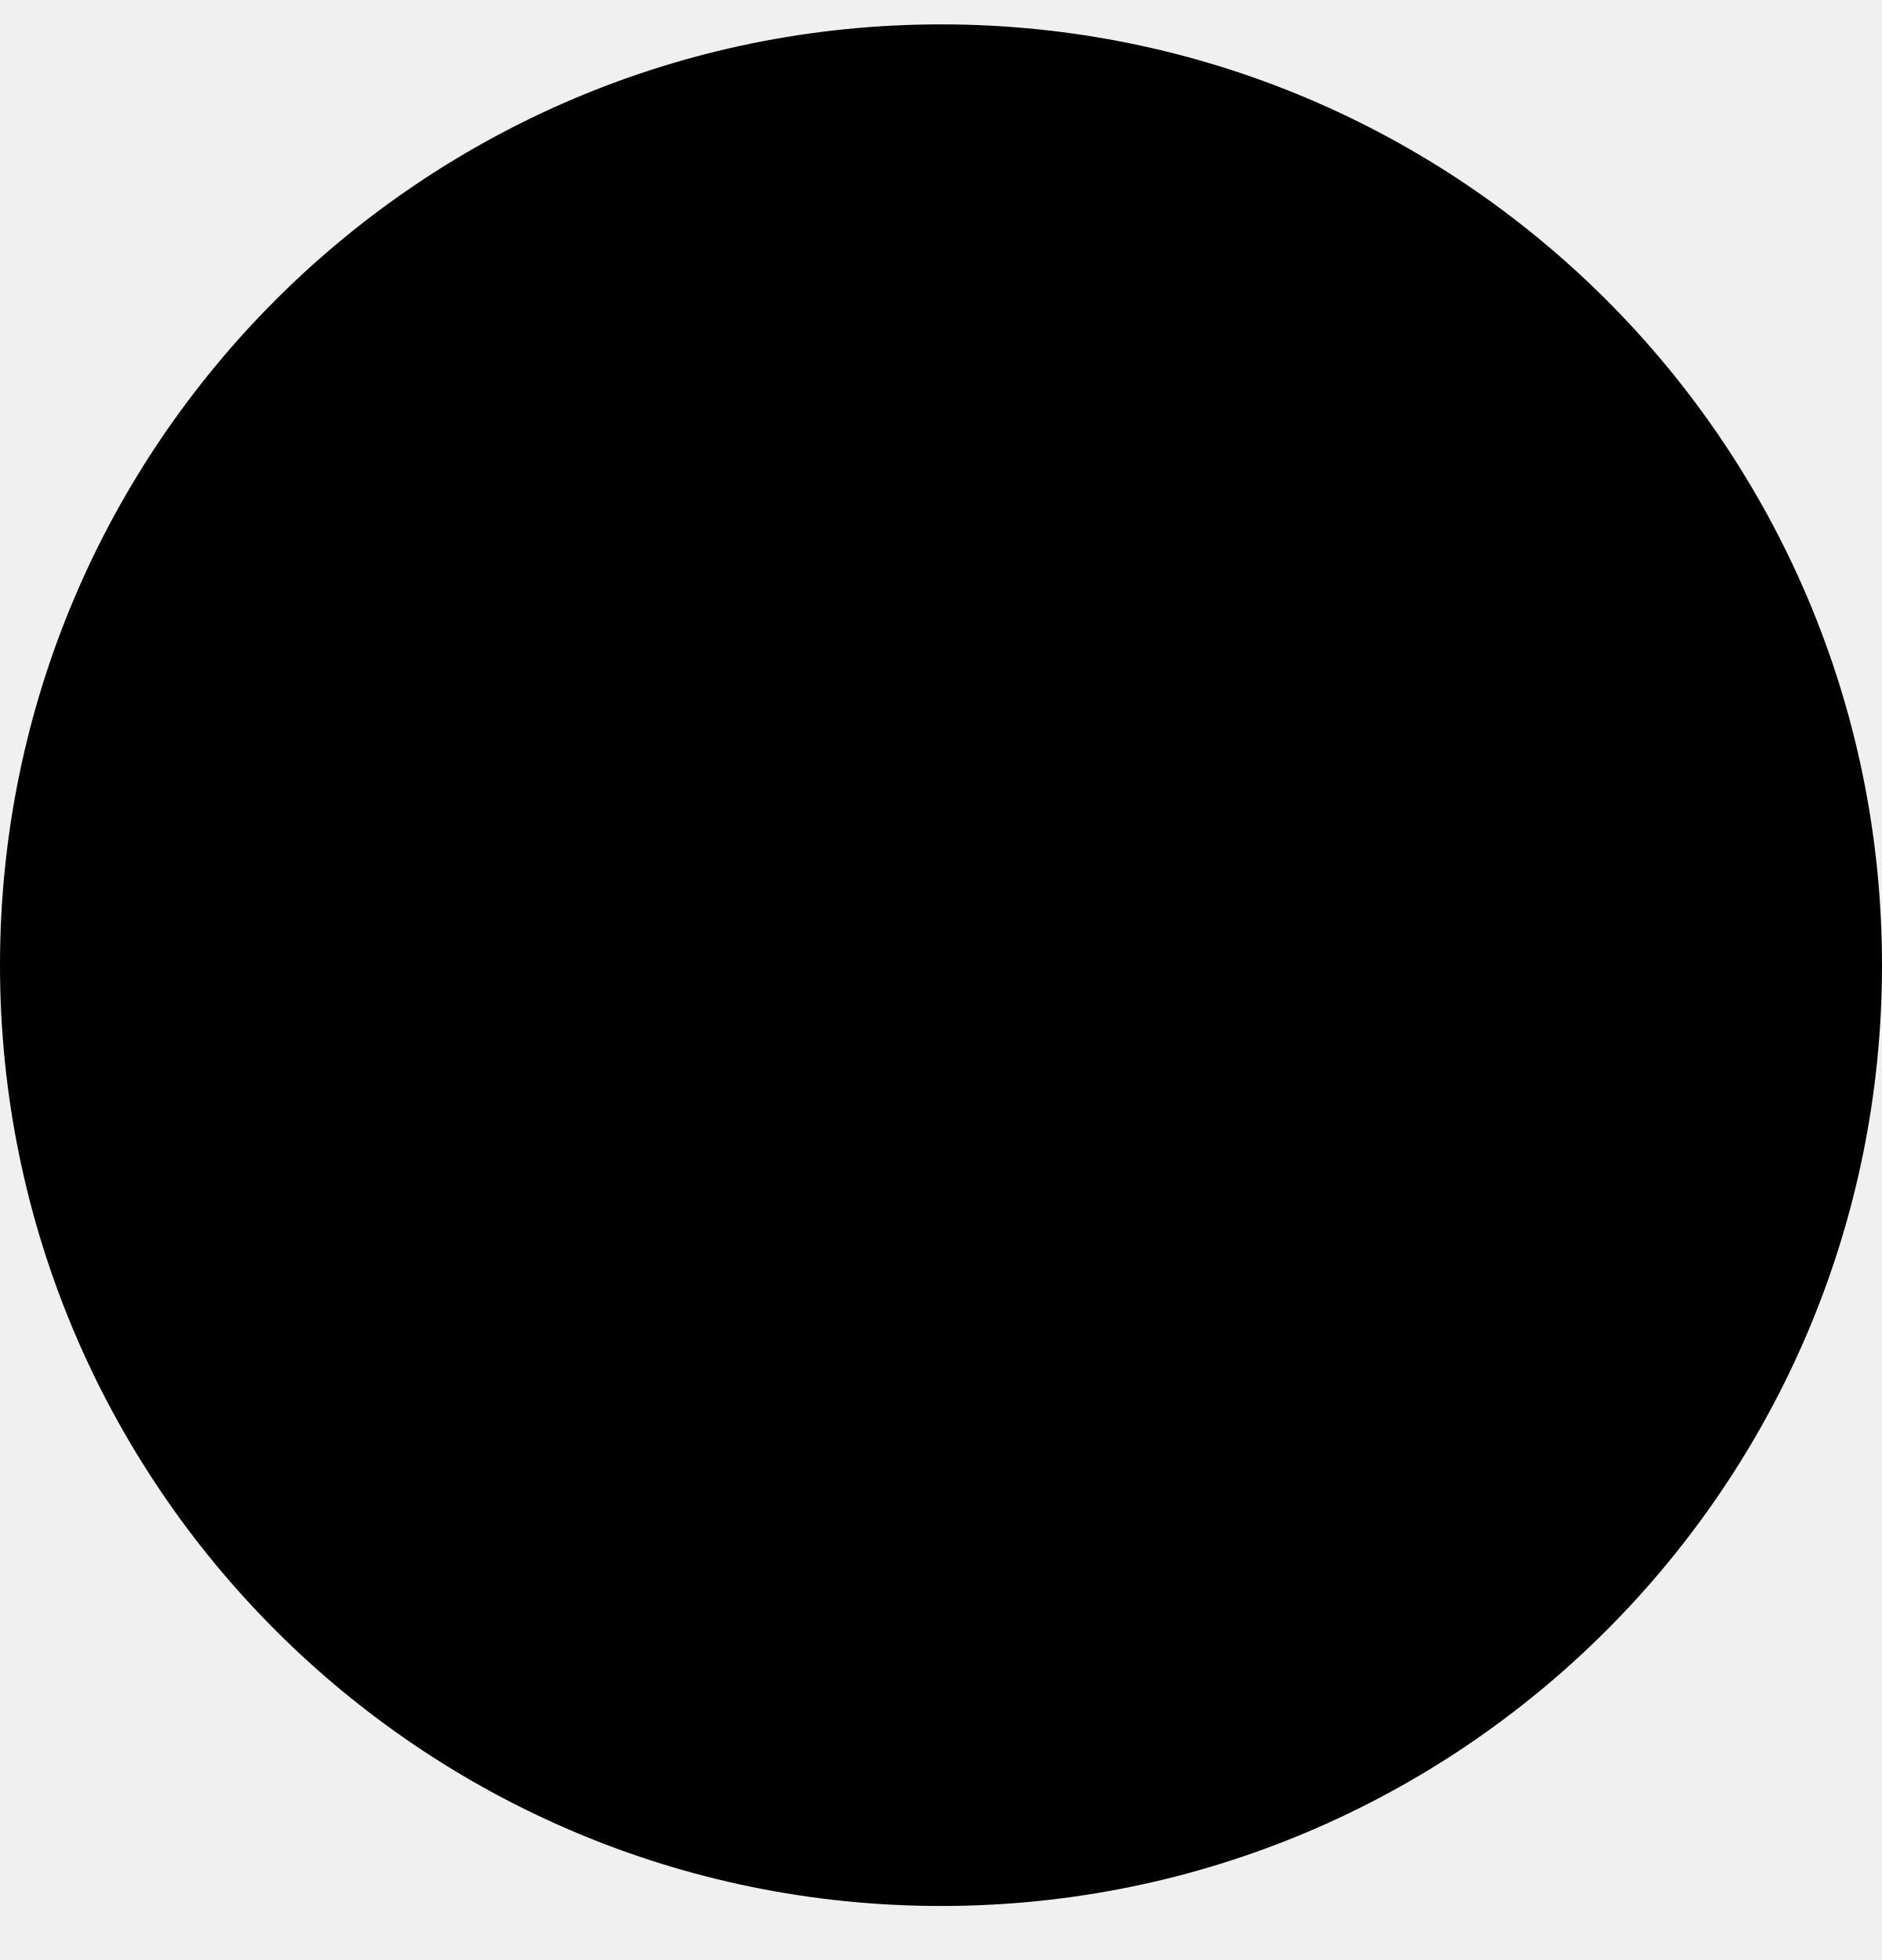
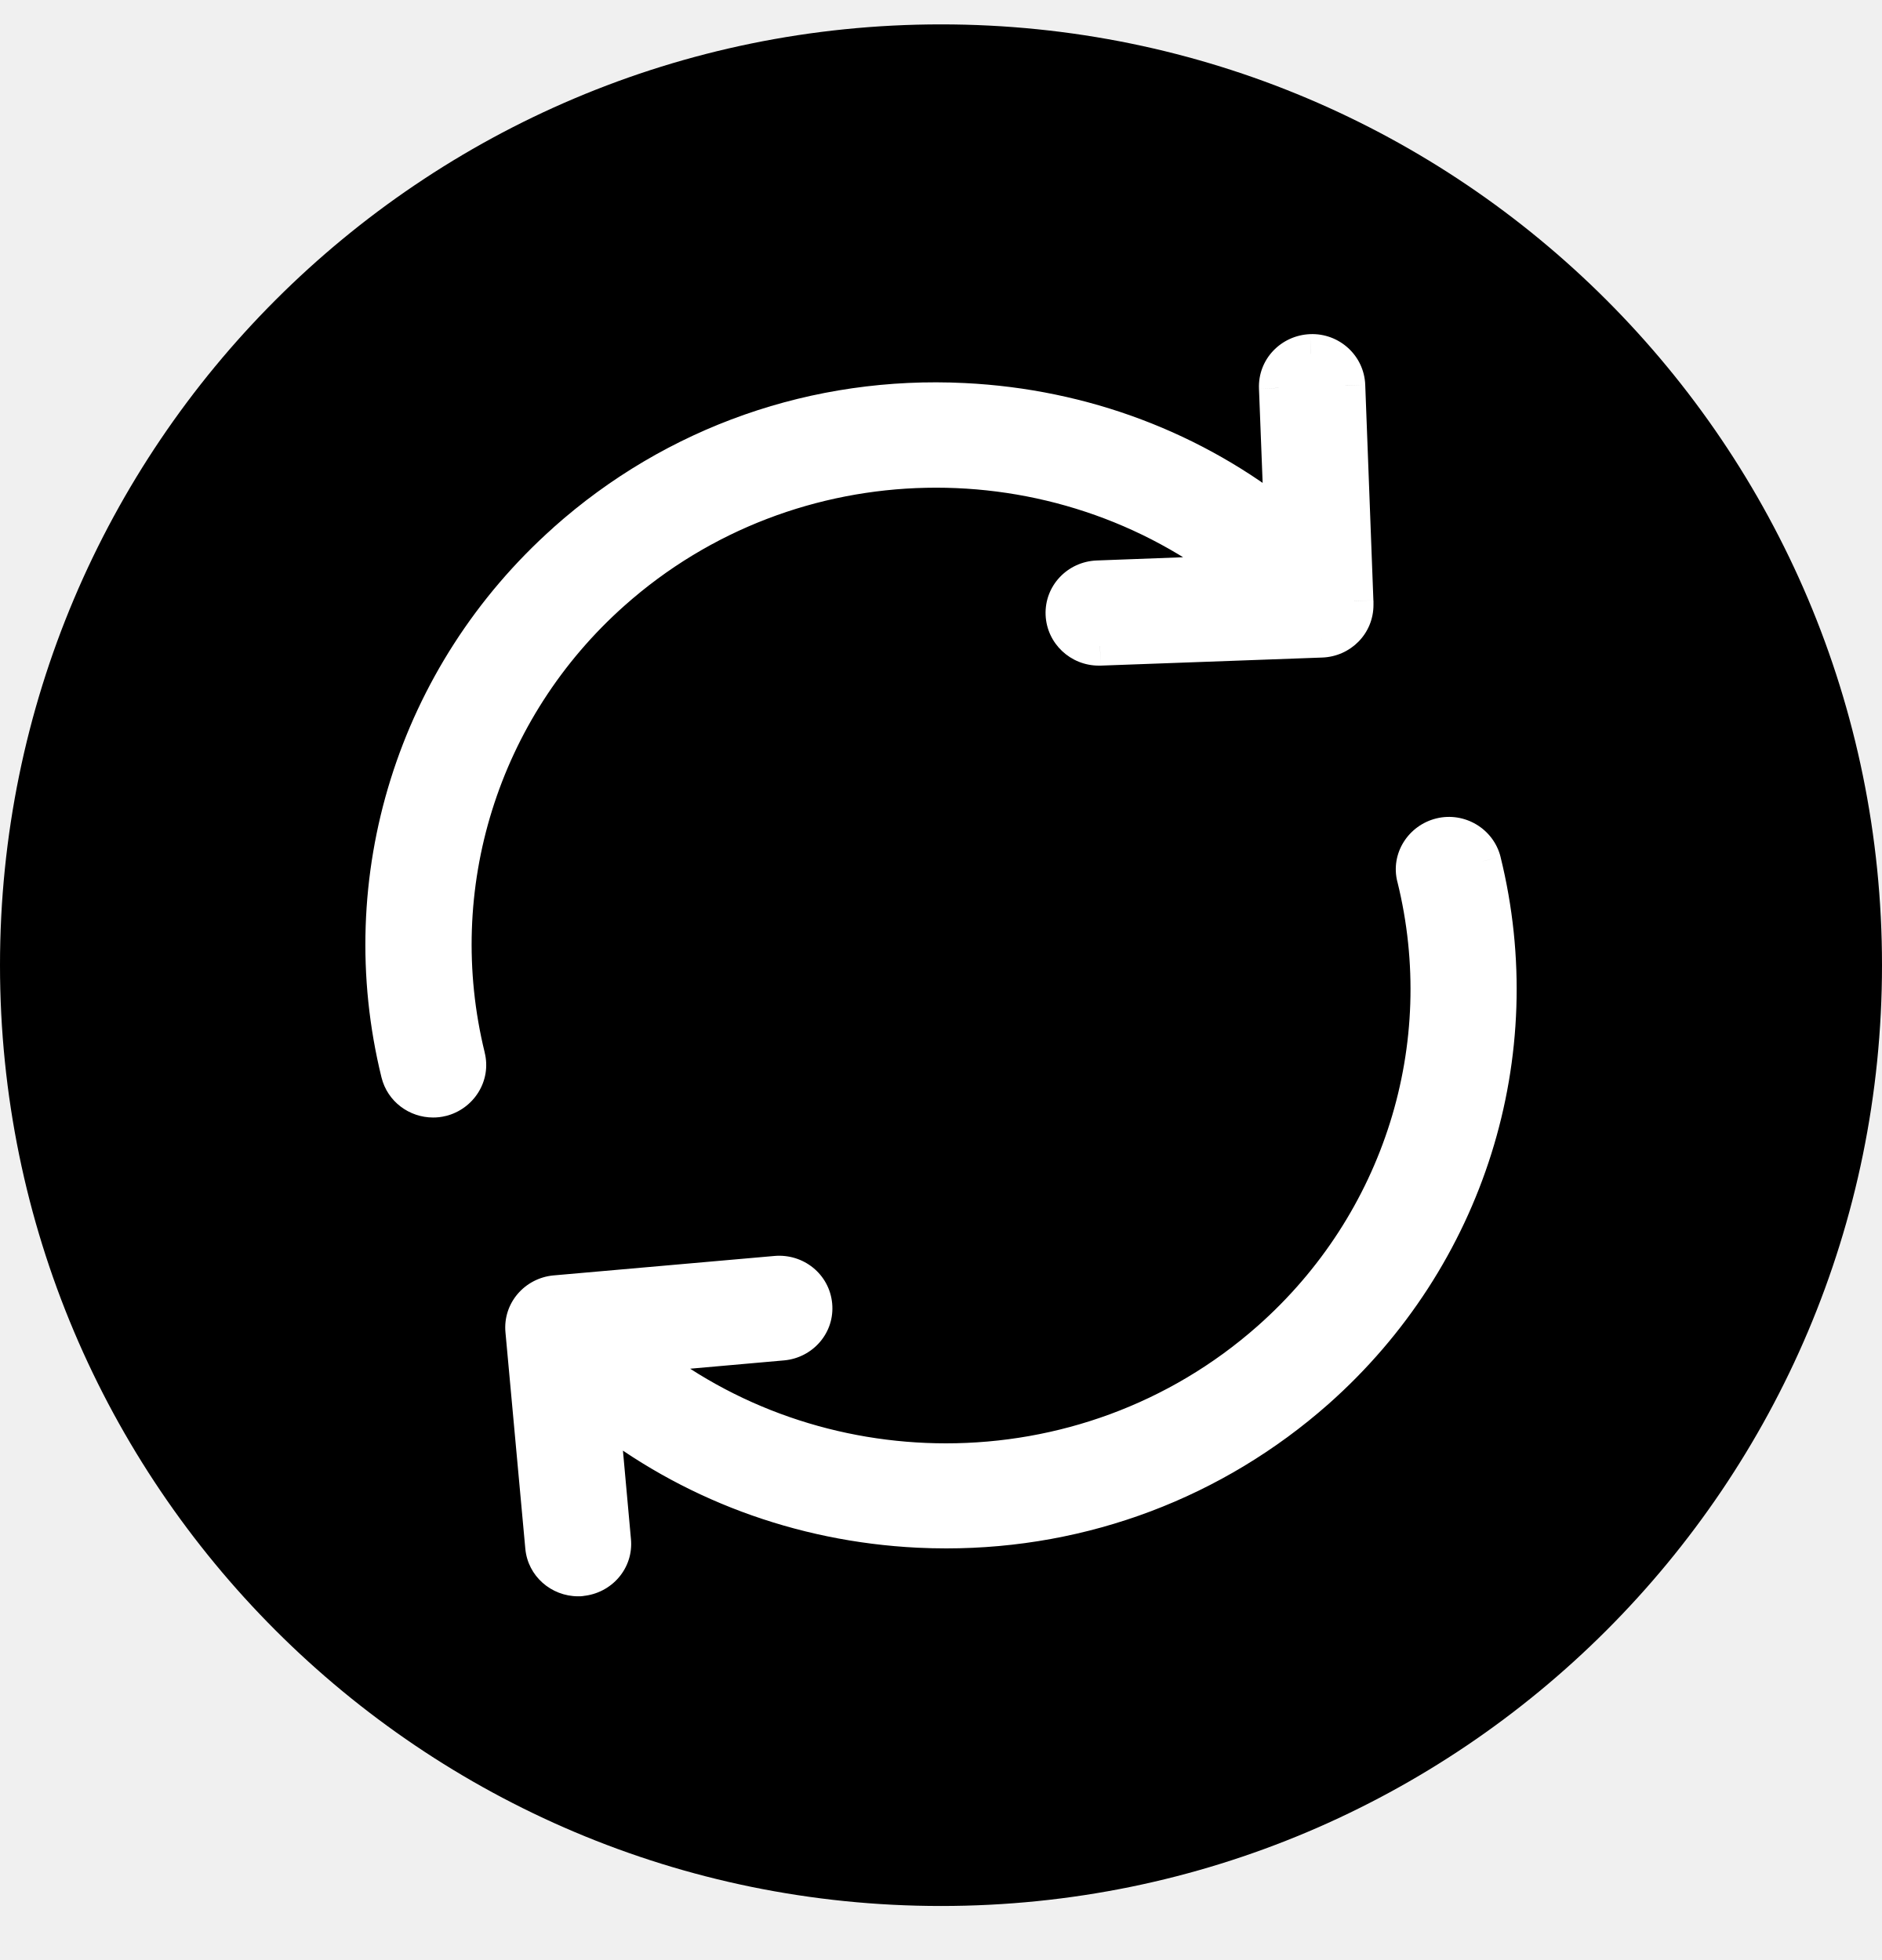
<svg xmlns="http://www.w3.org/2000/svg" width="24" height="25" viewBox="0 0 24 25" fill="currentColor">
  <circle cx="12" cy="12.311" r="12" fill="currentColor" />
-   <path fill-rule="evenodd" clip-rule="evenodd" d="M15.836 7.33C13.514 5.469 10.087 5.5 7.797 7.539C6.115 9.035 5.406 11.314 5.938 13.484C5.995 13.708 5.852 13.936 5.624 13.992C5.59 14.001 5.558 14.004 5.523 14.004C5.33 14.004 5.156 13.876 5.108 13.683C4.5 11.214 5.311 8.62 7.224 6.915C8.614 5.675 10.417 5.042 12.292 5.135C13.806 5.21 15.222 5.746 16.371 6.672L16.305 4.948C16.295 4.714 16.479 4.521 16.716 4.512C16.951 4.502 17.151 4.683 17.16 4.917L17.265 7.667V7.67V7.685V7.716C17.265 7.944 17.084 8.128 16.853 8.137L14.027 8.24H14.012C13.784 8.24 13.594 8.062 13.584 7.835C13.575 7.601 13.758 7.408 13.996 7.398L15.836 7.33ZM18.376 10.682C18.604 10.626 18.835 10.765 18.892 10.989C19.501 13.447 18.69 16.024 16.777 17.721C15.472 18.874 13.812 19.5 12.067 19.5C11.95 19.5 11.829 19.497 11.709 19.491C10.204 19.417 8.795 18.887 7.645 17.975L7.797 19.652C7.819 19.885 7.645 20.087 7.411 20.108C7.398 20.111 7.385 20.111 7.373 20.111C7.154 20.111 6.967 19.947 6.948 19.73L6.695 16.973C6.673 16.741 6.847 16.539 7.081 16.517L9.897 16.269C10.135 16.248 10.341 16.415 10.363 16.648C10.385 16.88 10.211 17.082 9.976 17.104L8.114 17.268C9.248 18.192 10.654 18.66 12.064 18.66C13.54 18.66 15.022 18.145 16.203 17.1C17.885 15.612 18.598 13.345 18.063 11.187C18.006 10.964 18.148 10.737 18.376 10.682Z" fill="currentColor" />
-   <path d="M7.797 7.539L7.963 7.726L7.963 7.726L7.797 7.539ZM15.836 7.33L15.845 7.58L16.516 7.555L15.992 7.135L15.836 7.33ZM5.938 13.484L5.695 13.543L5.696 13.545L5.938 13.484ZM5.624 13.992L5.565 13.749L5.56 13.75L5.624 13.992ZM5.108 13.683L5.351 13.623L5.351 13.623L5.108 13.683ZM7.224 6.915L7.39 7.102L7.39 7.102L7.224 6.915ZM12.292 5.135L12.279 5.385L12.279 5.385L12.292 5.135ZM16.371 6.672L16.215 6.867L16.642 7.211L16.621 6.663L16.371 6.672ZM16.305 4.948L16.555 4.939L16.555 4.938L16.305 4.948ZM16.716 4.512L16.726 4.762L16.727 4.762L16.716 4.512ZM17.16 4.917L17.41 4.908L17.41 4.907L17.16 4.917ZM17.265 7.667H17.515L17.514 7.657L17.265 7.667ZM16.853 8.137L16.862 8.387L16.863 8.387L16.853 8.137ZM14.027 8.24V8.49L14.037 8.49L14.027 8.24ZM13.584 7.835L13.334 7.845L13.334 7.845L13.584 7.835ZM13.996 7.398L13.986 7.149L13.986 7.149L13.996 7.398ZM18.892 10.989L19.135 10.928L19.135 10.927L18.892 10.989ZM18.376 10.682L18.317 10.439V10.439L18.376 10.682ZM16.777 17.721L16.942 17.908L16.942 17.908L16.777 17.721ZM11.709 19.491L11.722 19.241L11.721 19.241L11.709 19.491ZM7.645 17.975L7.8 17.779L7.344 17.417L7.396 17.997L7.645 17.975ZM7.797 19.652L7.548 19.675L7.548 19.676L7.797 19.652ZM7.411 20.108L7.388 19.859L7.369 19.861L7.351 19.865L7.411 20.108ZM6.948 19.73L7.197 19.708L7.197 19.707L6.948 19.73ZM6.695 16.973L6.944 16.95L6.944 16.95L6.695 16.973ZM7.081 16.517L7.059 16.268L7.058 16.268L7.081 16.517ZM9.897 16.269L9.919 16.518L9.92 16.518L9.897 16.269ZM9.976 17.104L9.998 17.352L9.999 17.352L9.976 17.104ZM8.114 17.268L8.092 17.019L7.479 17.073L7.956 17.462L8.114 17.268ZM16.203 17.1L16.369 17.288L16.369 17.288L16.203 17.1ZM18.063 11.187L18.305 11.127L18.305 11.125L18.063 11.187ZM7.963 7.726C10.161 5.769 13.451 5.739 15.68 7.525L15.992 7.135C13.577 5.199 10.014 5.231 7.631 7.352L7.963 7.726ZM6.181 13.424C5.671 11.345 6.35 9.161 7.963 7.726L7.631 7.352C5.88 8.91 5.141 11.283 5.695 13.543L6.181 13.424ZM5.684 14.235C6.04 14.147 6.273 13.788 6.18 13.422L5.696 13.545C5.717 13.628 5.665 13.724 5.565 13.749L5.684 14.235ZM5.523 14.254C5.575 14.254 5.629 14.249 5.689 14.233L5.56 13.75C5.55 13.753 5.541 13.754 5.523 13.754V14.254ZM4.865 13.743C4.942 14.053 5.221 14.254 5.523 14.254V13.754C5.439 13.754 5.37 13.699 5.351 13.623L4.865 13.743ZM7.058 6.729C5.076 8.495 4.235 11.183 4.865 13.743L5.351 13.623C4.765 11.245 5.546 8.746 7.39 7.102L7.058 6.729ZM12.304 4.886C10.364 4.789 8.497 5.444 7.057 6.729L7.39 7.102C8.731 5.905 10.469 5.295 12.279 5.385L12.304 4.886ZM16.528 6.477C15.336 5.518 13.87 4.963 12.304 4.886L12.279 5.385C13.742 5.457 15.107 5.975 16.215 6.867L16.528 6.477ZM16.055 4.958L16.122 6.682L16.621 6.663L16.555 4.939L16.055 4.958ZM16.707 4.262C16.337 4.277 16.04 4.581 16.055 4.958L16.555 4.938C16.551 4.848 16.621 4.766 16.726 4.762L16.707 4.262ZM17.41 4.907C17.395 4.532 17.076 4.247 16.707 4.262L16.727 4.762C16.826 4.758 16.906 4.834 16.91 4.927L17.41 4.907ZM17.514 7.657L17.41 4.908L16.91 4.927L17.015 7.676L17.514 7.657ZM17.515 7.67V7.667H17.015V7.67H17.515ZM17.515 7.685V7.67H17.015V7.685H17.515ZM17.515 7.716V7.685H17.015V7.716H17.515ZM16.863 8.387C17.224 8.373 17.515 8.083 17.515 7.716H17.015C17.015 7.805 16.944 7.883 16.843 7.888L16.863 8.387ZM14.037 8.49L16.862 8.387L16.844 7.887L14.018 7.99L14.037 8.49ZM14.012 8.49H14.027V7.99H14.012V8.49ZM13.334 7.845C13.35 8.21 13.653 8.49 14.012 8.49V7.99C13.914 7.99 13.838 7.914 13.834 7.824L13.334 7.845ZM13.986 7.149C13.616 7.163 13.319 7.468 13.334 7.845L13.834 7.825C13.83 7.735 13.9 7.652 14.006 7.648L13.986 7.149ZM15.827 7.08L13.986 7.149L14.005 7.648L15.845 7.58L15.827 7.08ZM19.135 10.927C19.044 10.57 18.677 10.351 18.317 10.439L18.436 10.924C18.531 10.901 18.627 10.961 18.65 11.05L19.135 10.927ZM16.942 17.908C18.924 16.151 19.766 13.479 19.135 10.928L18.65 11.049C19.235 13.416 18.455 15.898 16.611 17.534L16.942 17.908ZM12.067 19.75C13.873 19.75 15.591 19.102 16.942 17.908L16.611 17.533C15.352 18.646 13.751 19.25 12.067 19.25V19.75ZM11.696 19.741C11.821 19.747 11.945 19.75 12.067 19.75V19.25C11.954 19.25 11.838 19.247 11.722 19.241L11.696 19.741ZM7.49 18.171C8.681 19.115 10.141 19.664 11.697 19.741L11.721 19.241C10.268 19.17 8.909 18.658 7.8 17.779L7.49 18.171ZM8.046 19.63L7.894 17.952L7.396 17.997L7.548 19.675L8.046 19.63ZM7.434 20.357C7.799 20.323 8.082 20.006 8.046 19.629L7.548 19.676C7.557 19.764 7.491 19.85 7.388 19.859L7.434 20.357ZM7.373 20.361C7.381 20.361 7.424 20.363 7.47 20.351L7.351 19.865C7.364 19.862 7.373 19.862 7.376 19.861C7.378 19.861 7.379 19.861 7.378 19.861C7.377 19.861 7.376 19.861 7.373 19.861V20.361ZM6.699 19.752C6.73 20.104 7.03 20.361 7.373 20.361V19.861C7.278 19.861 7.205 19.79 7.197 19.708L6.699 19.752ZM6.446 16.996L6.699 19.753L7.197 19.707L6.944 16.95L6.446 16.996ZM7.058 16.268C6.693 16.302 6.41 16.62 6.446 16.997L6.944 16.95C6.935 16.861 7.001 16.776 7.104 16.766L7.058 16.268ZM9.875 16.02L7.059 16.268L7.103 16.766L9.919 16.518L9.875 16.02ZM10.612 16.624C10.576 16.25 10.244 15.987 9.874 16.02L9.92 16.518C10.025 16.509 10.105 16.581 10.114 16.671L10.612 16.624ZM9.999 17.352C10.365 17.319 10.648 17.001 10.612 16.624L10.114 16.671C10.122 16.759 10.057 16.845 9.953 16.855L9.999 17.352ZM8.136 17.517L9.998 17.352L9.954 16.854L8.092 17.019L8.136 17.517ZM12.064 18.41C10.709 18.41 9.359 17.96 8.272 17.074L7.956 17.462C9.137 18.424 10.599 18.91 12.064 18.91V18.41ZM16.038 16.913C14.904 17.916 13.482 18.41 12.064 18.41V18.91C13.598 18.91 15.14 18.375 16.369 17.288L16.038 16.913ZM17.82 11.247C18.332 13.314 17.651 15.486 16.038 16.913L16.369 17.288C18.12 15.738 18.863 13.377 18.305 11.127L17.82 11.247ZM18.317 10.439C17.962 10.526 17.727 10.883 17.82 11.249L18.305 11.125C18.284 11.044 18.335 10.949 18.436 10.924L18.317 10.439Z" fill="currentColor" />
+   <path fill-rule="evenodd" clip-rule="evenodd" d="M15.836 7.33C13.514 5.469 10.087 5.5 7.797 7.539C6.115 9.035 5.406 11.314 5.938 13.484C5.995 13.708 5.852 13.936 5.624 13.992C5.59 14.001 5.558 14.004 5.523 14.004C5.33 14.004 5.156 13.876 5.108 13.683C4.5 11.214 5.311 8.62 7.224 6.915C8.614 5.675 10.417 5.042 12.292 5.135C13.806 5.21 15.222 5.746 16.371 6.672L16.305 4.948C16.295 4.714 16.479 4.521 16.716 4.512C16.951 4.502 17.151 4.683 17.16 4.917L17.265 7.667V7.67V7.685V7.716C17.265 7.944 17.084 8.128 16.853 8.137L14.027 8.24H14.012C13.784 8.24 13.594 8.062 13.584 7.835C13.575 7.601 13.758 7.408 13.996 7.398L15.836 7.33ZM18.376 10.682C18.604 10.626 18.835 10.765 18.892 10.989C19.501 13.447 18.69 16.024 16.777 17.721C15.472 18.874 13.812 19.5 12.067 19.5C11.95 19.5 11.829 19.497 11.709 19.491C10.204 19.417 8.795 18.887 7.645 17.975L7.797 19.652C7.819 19.885 7.645 20.087 7.411 20.108C7.398 20.111 7.385 20.111 7.373 20.111C7.154 20.111 6.967 19.947 6.948 19.73L6.695 16.973C6.673 16.741 6.847 16.539 7.081 16.517L9.897 16.269C10.135 16.248 10.341 16.415 10.363 16.648C10.385 16.88 10.211 17.082 9.976 17.104L8.114 17.268C9.248 18.192 10.654 18.66 12.064 18.66C13.54 18.66 15.022 18.145 16.203 17.1C17.885 15.612 18.598 13.345 18.063 11.187C18.006 10.964 18.148 10.737 18.376 10.682Z" fill="white" />
+   <path d="M7.797 7.539L7.963 7.726L7.963 7.726L7.797 7.539ZM15.836 7.33L15.845 7.58L16.516 7.555L15.992 7.135L15.836 7.33ZM5.938 13.484L5.695 13.543L5.696 13.545L5.938 13.484ZM5.624 13.992L5.565 13.749L5.56 13.75L5.624 13.992ZM5.108 13.683L5.351 13.623L5.351 13.623L5.108 13.683ZM7.224 6.915L7.39 7.102L7.39 7.102L7.224 6.915ZM12.292 5.135L12.279 5.385L12.279 5.385L12.292 5.135ZM16.371 6.672L16.215 6.867L16.642 7.211L16.621 6.663L16.371 6.672ZM16.305 4.948L16.555 4.939L16.555 4.938L16.305 4.948ZM16.716 4.512L16.726 4.762L16.727 4.762L16.716 4.512ZM17.16 4.917L17.41 4.908L17.41 4.907L17.16 4.917ZM17.265 7.667H17.515L17.514 7.657L17.265 7.667ZM16.853 8.137L16.862 8.387L16.863 8.387L16.853 8.137ZM14.027 8.24V8.49L14.037 8.49L14.027 8.24ZM13.584 7.835L13.334 7.845L13.334 7.845L13.584 7.835ZM13.996 7.398L13.986 7.149L13.986 7.149L13.996 7.398ZM18.892 10.989L19.135 10.928L19.135 10.927L18.892 10.989ZM18.376 10.682L18.317 10.439V10.439L18.376 10.682ZM16.777 17.721L16.942 17.908L16.942 17.908L16.777 17.721ZM11.709 19.491L11.722 19.241L11.721 19.241L11.709 19.491ZM7.645 17.975L7.8 17.779L7.344 17.417L7.396 17.997L7.645 17.975ZM7.797 19.652L7.548 19.675L7.548 19.676L7.797 19.652ZM7.411 20.108L7.388 19.859L7.369 19.861L7.351 19.865L7.411 20.108ZM6.948 19.73L7.197 19.708L7.197 19.707L6.948 19.73ZM6.695 16.973L6.944 16.95L6.944 16.95L6.695 16.973ZM7.081 16.517L7.059 16.268L7.058 16.268L7.081 16.517ZM9.897 16.269L9.919 16.518L9.92 16.518L9.897 16.269ZM9.976 17.104L9.998 17.352L9.999 17.352L9.976 17.104ZM8.114 17.268L8.092 17.019L7.479 17.073L7.956 17.462L8.114 17.268ZM16.203 17.1L16.369 17.288L16.369 17.288L16.203 17.1ZM18.063 11.187L18.305 11.127L18.305 11.125L18.063 11.187ZM7.963 7.726C10.161 5.769 13.451 5.739 15.68 7.525L15.992 7.135C13.577 5.199 10.014 5.231 7.631 7.352L7.963 7.726ZM6.181 13.424C5.671 11.345 6.35 9.161 7.963 7.726L7.631 7.352C5.88 8.91 5.141 11.283 5.695 13.543L6.181 13.424ZM5.684 14.235C6.04 14.147 6.273 13.788 6.18 13.422L5.696 13.545C5.717 13.628 5.665 13.724 5.565 13.749L5.684 14.235ZM5.523 14.254C5.575 14.254 5.629 14.249 5.689 14.233L5.56 13.75C5.55 13.753 5.541 13.754 5.523 13.754V14.254ZM4.865 13.743C4.942 14.053 5.221 14.254 5.523 14.254V13.754C5.439 13.754 5.37 13.699 5.351 13.623L4.865 13.743ZM7.058 6.729C5.076 8.495 4.235 11.183 4.865 13.743L5.351 13.623C4.765 11.245 5.546 8.746 7.39 7.102L7.058 6.729ZM12.304 4.886C10.364 4.789 8.497 5.444 7.057 6.729L7.39 7.102C8.731 5.905 10.469 5.295 12.279 5.385L12.304 4.886ZM16.528 6.477C15.336 5.518 13.87 4.963 12.304 4.886L12.279 5.385C13.742 5.457 15.107 5.975 16.215 6.867L16.528 6.477ZM16.055 4.958L16.122 6.682L16.621 6.663L16.555 4.939L16.055 4.958ZM16.707 4.262C16.337 4.277 16.04 4.581 16.055 4.958L16.555 4.938C16.551 4.848 16.621 4.766 16.726 4.762L16.707 4.262ZM17.41 4.907C17.395 4.532 17.076 4.247 16.707 4.262L16.727 4.762C16.826 4.758 16.906 4.834 16.91 4.927L17.41 4.907ZM17.514 7.657L17.41 4.908L16.91 4.927L17.015 7.676L17.514 7.657ZM17.515 7.67V7.667H17.015V7.67H17.515ZM17.515 7.685V7.67H17.015V7.685H17.515ZM17.515 7.716V7.685H17.015V7.716H17.515ZM16.863 8.387C17.224 8.373 17.515 8.083 17.515 7.716H17.015C17.015 7.805 16.944 7.883 16.843 7.888L16.863 8.387ZM14.037 8.49L16.862 8.387L16.844 7.887L14.018 7.99L14.037 8.49ZM14.012 8.49H14.027V7.99H14.012V8.49ZM13.334 7.845C13.35 8.21 13.653 8.49 14.012 8.49V7.99C13.914 7.99 13.838 7.914 13.834 7.824L13.334 7.845ZM13.986 7.149C13.616 7.163 13.319 7.468 13.334 7.845L13.834 7.825C13.83 7.735 13.9 7.652 14.006 7.648L13.986 7.149ZM15.827 7.08L13.986 7.149L14.005 7.648L15.845 7.58L15.827 7.08ZM19.135 10.927C19.044 10.57 18.677 10.351 18.317 10.439L18.436 10.924C18.531 10.901 18.627 10.961 18.65 11.05L19.135 10.927ZM16.942 17.908C18.924 16.151 19.766 13.479 19.135 10.928L18.65 11.049C19.235 13.416 18.455 15.898 16.611 17.534L16.942 17.908ZM12.067 19.75C13.873 19.75 15.591 19.102 16.942 17.908L16.611 17.533C15.352 18.646 13.751 19.25 12.067 19.25V19.75ZM11.696 19.741C11.821 19.747 11.945 19.75 12.067 19.75V19.25C11.954 19.25 11.838 19.247 11.722 19.241L11.696 19.741ZM7.49 18.171C8.681 19.115 10.141 19.664 11.697 19.741L11.721 19.241C10.268 19.17 8.909 18.658 7.8 17.779L7.49 18.171ZM8.046 19.63L7.894 17.952L7.396 17.997L7.548 19.675L8.046 19.63ZM7.434 20.357C7.799 20.323 8.082 20.006 8.046 19.629L7.548 19.676C7.557 19.764 7.491 19.85 7.388 19.859L7.434 20.357ZM7.373 20.361C7.381 20.361 7.424 20.363 7.47 20.351L7.351 19.865C7.364 19.862 7.373 19.862 7.376 19.861C7.378 19.861 7.379 19.861 7.378 19.861C7.377 19.861 7.376 19.861 7.373 19.861V20.361ZM6.699 19.752C6.73 20.104 7.03 20.361 7.373 20.361V19.861C7.278 19.861 7.205 19.79 7.197 19.708L6.699 19.752ZM6.446 16.996L6.699 19.753L7.197 19.707L6.944 16.95L6.446 16.996ZM7.058 16.268C6.693 16.302 6.41 16.62 6.446 16.997L6.944 16.95C6.935 16.861 7.001 16.776 7.104 16.766L7.058 16.268ZM9.875 16.02L7.059 16.268L7.103 16.766L9.919 16.518L9.875 16.02ZM10.612 16.624C10.576 16.25 10.244 15.987 9.874 16.02L9.92 16.518C10.025 16.509 10.105 16.581 10.114 16.671L10.612 16.624ZM9.999 17.352C10.365 17.319 10.648 17.001 10.612 16.624L10.114 16.671C10.122 16.759 10.057 16.845 9.953 16.855L9.999 17.352ZM8.136 17.517L9.998 17.352L9.954 16.854L8.092 17.019L8.136 17.517ZM12.064 18.41C10.709 18.41 9.359 17.96 8.272 17.074L7.956 17.462C9.137 18.424 10.599 18.91 12.064 18.91V18.41ZM16.038 16.913C14.904 17.916 13.482 18.41 12.064 18.41V18.91C13.598 18.91 15.14 18.375 16.369 17.288L16.038 16.913ZM17.82 11.247C18.332 13.314 17.651 15.486 16.038 16.913L16.369 17.288C18.12 15.738 18.863 13.377 18.305 11.127L17.82 11.247ZM18.317 10.439C17.962 10.526 17.727 10.883 17.82 11.249L18.305 11.125C18.284 11.044 18.335 10.949 18.436 10.924L18.317 10.439Z" fill="white" />
</svg>
